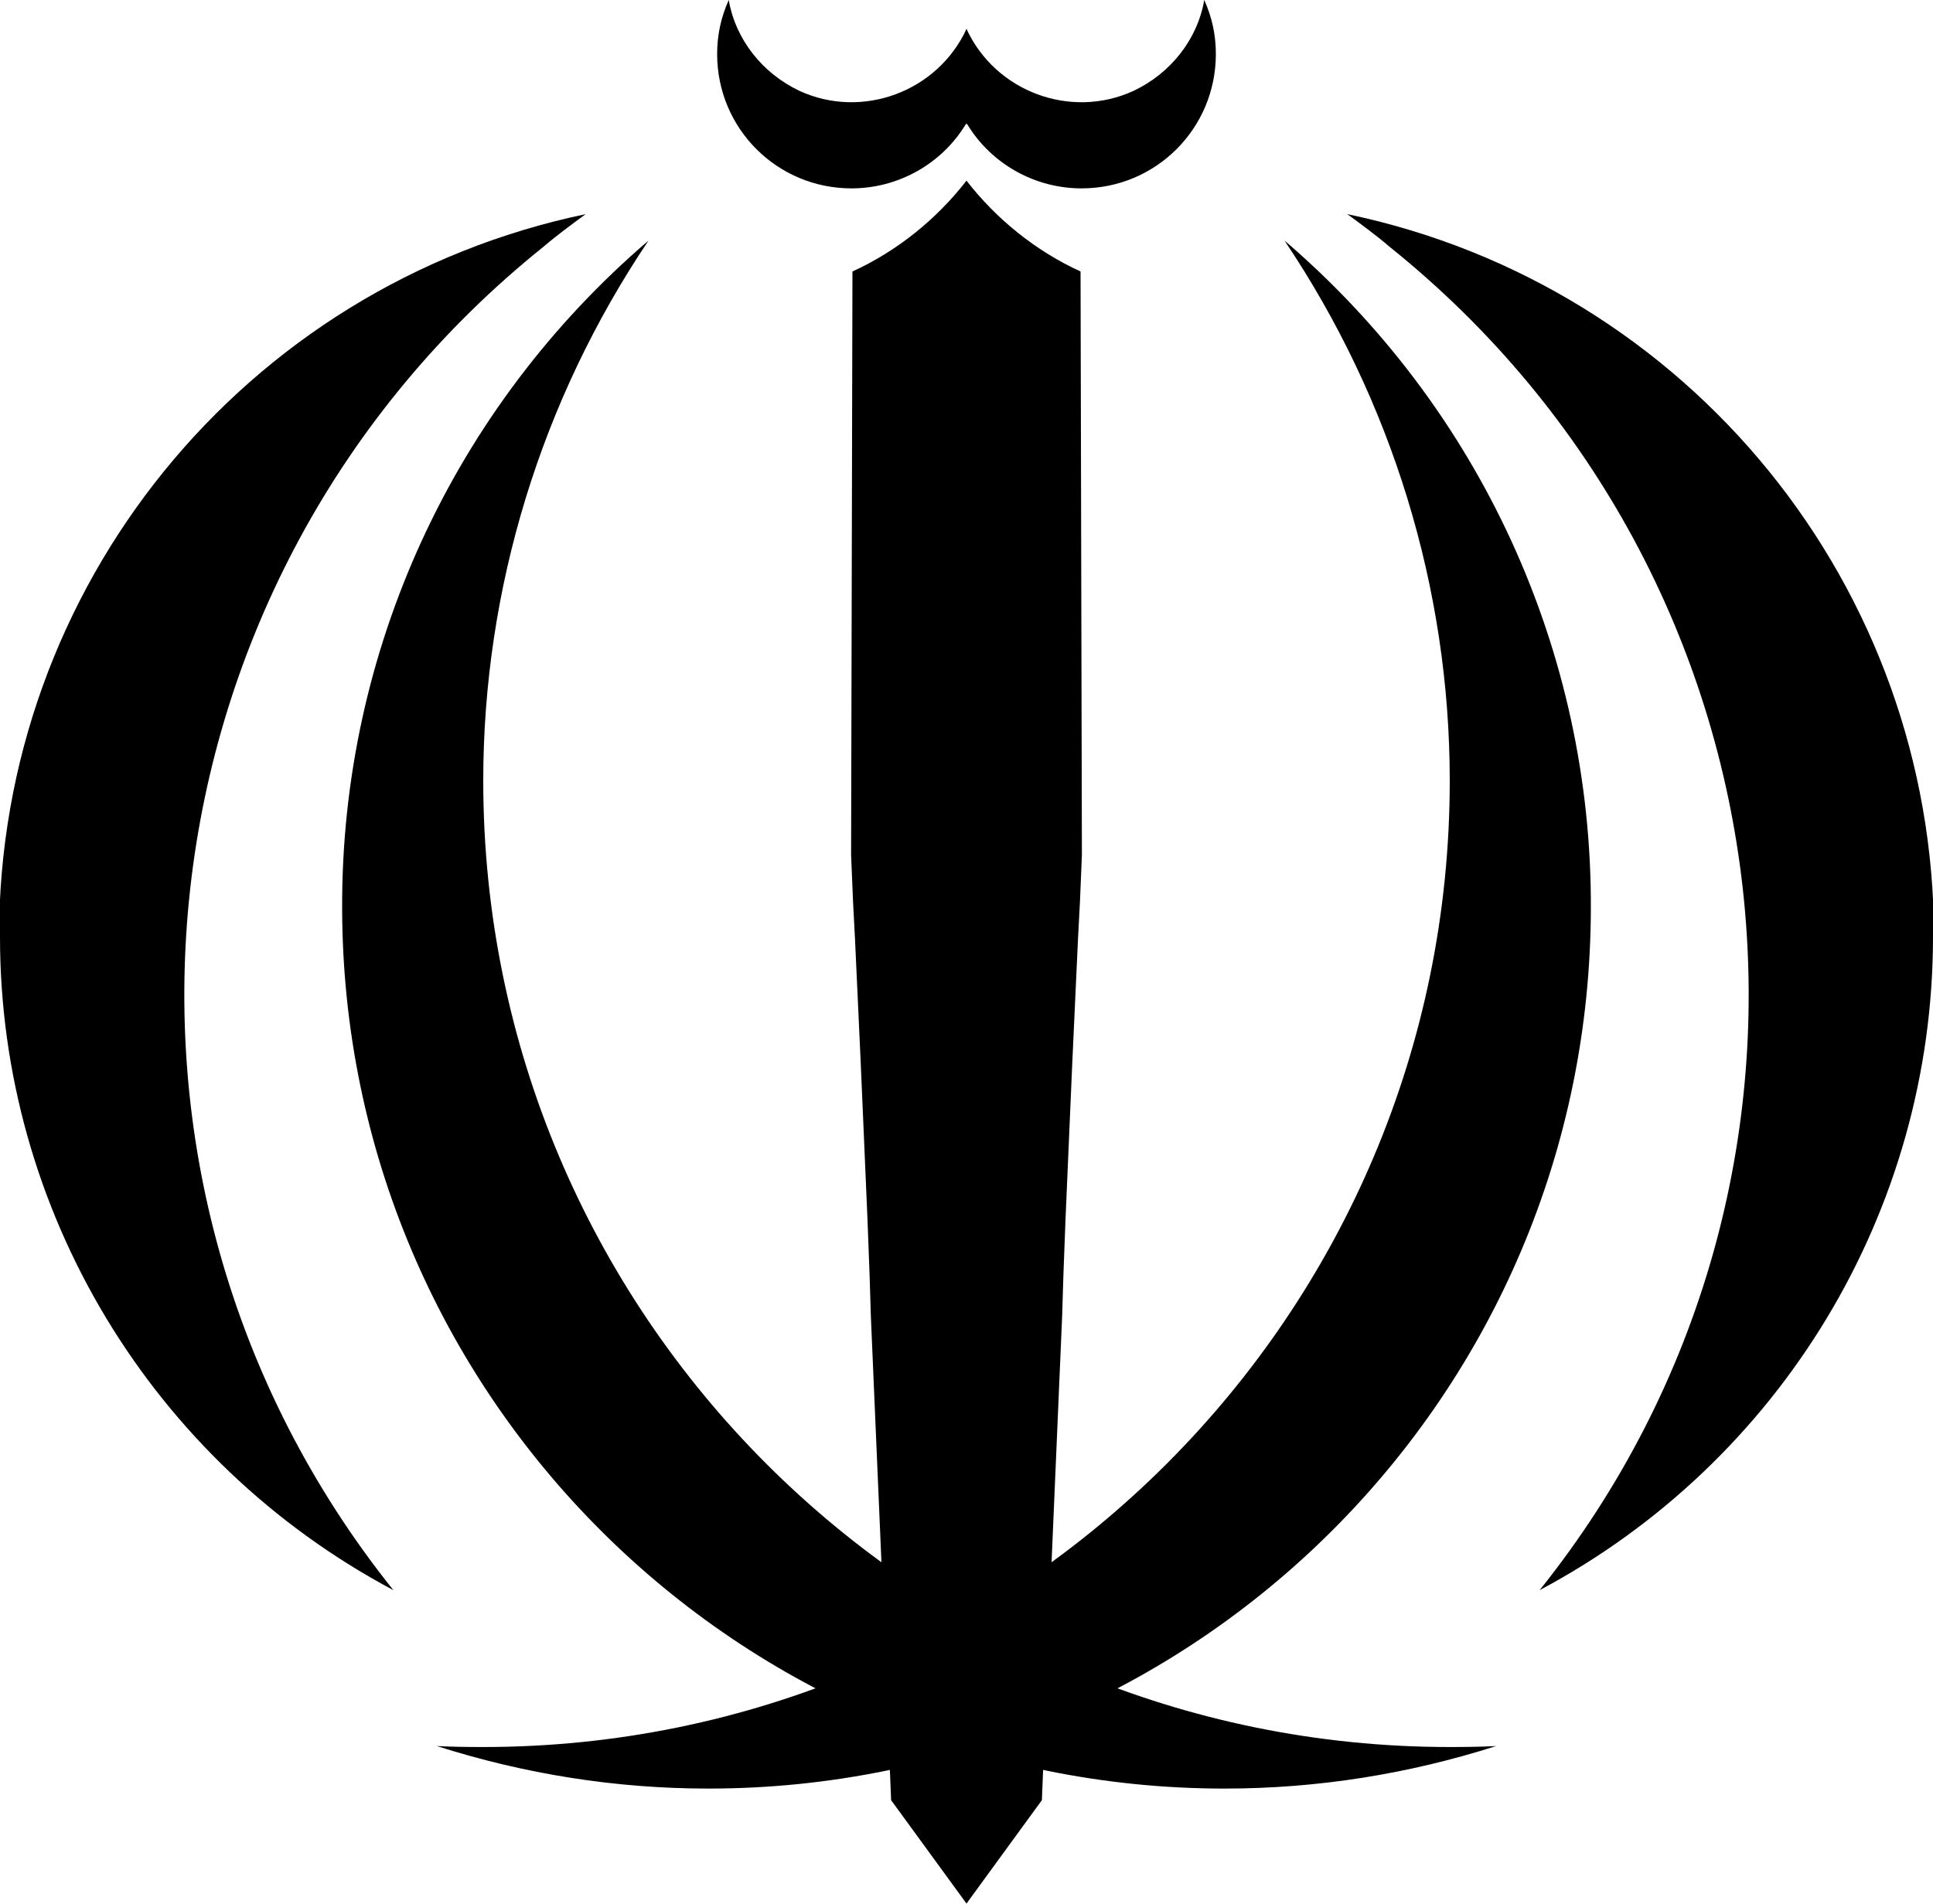
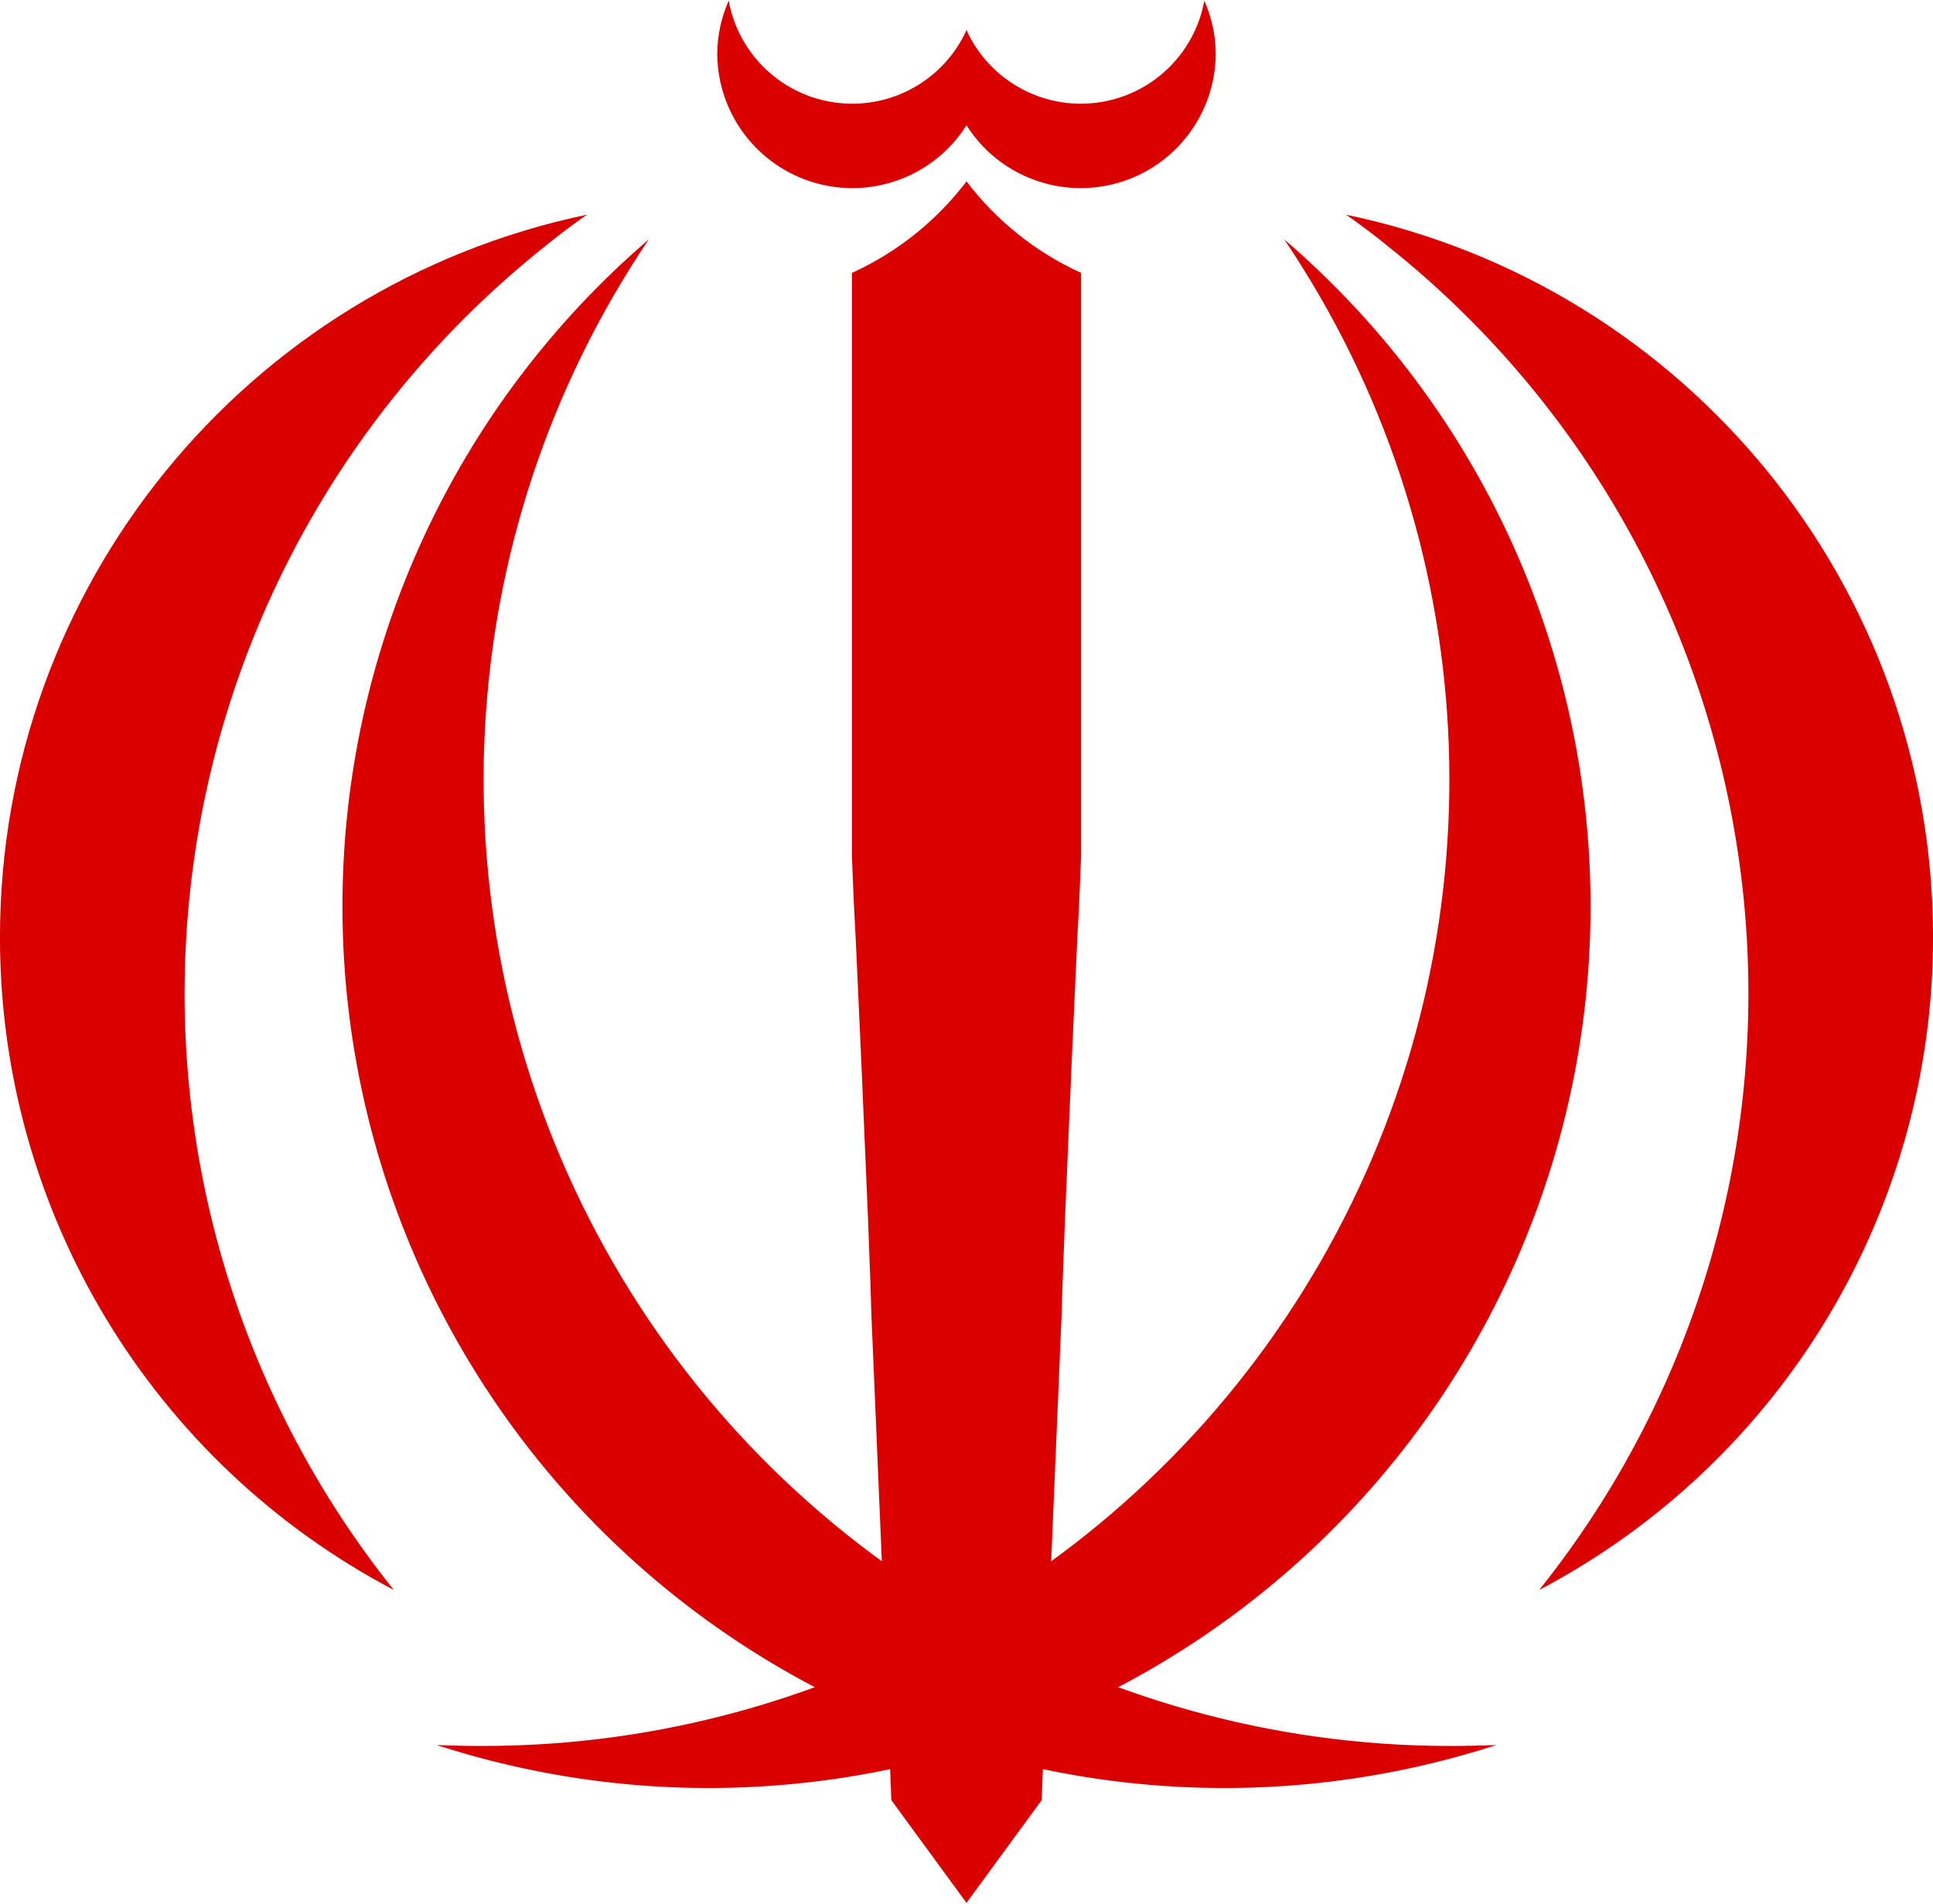
- <svg xmlns="http://www.w3.org/2000/svg" xmlns:xlink="http://www.w3.org/1999/xlink" width="500" height="492.474" viewBox="-1 -0.968 2 1.968">
-   <g id="A">
-     <path d="m 1,6.5298e-4 c 0,0.283 -0.157,0.543 -0.407,0.676 0.341,-0.426 0.271,-1.048 -0.155,-1.39 v 0 c -0.014,-0.012 -0.029,-0.023 -0.044,-0.034 0.354,0.074 0.607,0.386 0.607,0.748 z" />
-     <path d="m 0.646,-0.03 c -4e-4,0.504 -0.409,0.912 -0.913,0.912 -0.096,0 -0.19,-0.015 -0.281,-0.044 0.016,8e-4 0.032,0.001 0.048,0.001 0.552,0 1,-0.448 1,-1 0,-0.199 -0.06,-0.394 -0.171,-0.559 0.202,0.173 0.318,0.425 0.317,0.691 z" />
-     <path d="m 0.258,-0.913 c 0,0.077 -0.062,0.139 -0.139,0.139 -0.048,0 -0.093,-0.025 -0.118,-0.066 l -0.017,-0.017 0.016,-0.082 c 0.03,0.065 0.108,0.094 0.173,0.064 0.038,-0.018 0.066,-0.053 0.073,-0.094 0.008,0.018 0.012,0.036 0.012,0.056 z" />
-     <path d="m 0.118,-0.688 c -0.046,-0.021 -0.087,-0.054 -0.118,-0.094 l -0.05,0.782 L 0,1.001 0.078,0.894 l 0.01,-0.246 0.011,-0.256 0.001,-0.033 4e-4,-0.012 0.002,-0.053 0.007,-0.162 0.006,-0.13 0.002,-0.038 0.002,-0.048 z m -0.118,0.162 z m 0,0.851 z" />
+ <svg xmlns="http://www.w3.org/2000/svg" xmlns:xlink="http://www.w3.org/1999/xlink" viewBox="269.281 134.969 91.438 90.062" width="548.62" height="540.38">
+   <g fill="#da0000" transform="matrix(45,0,0,45,315,180)">
+     <g id="emblem_half">
+       <path d="M 1.016,-0.016 A 0.775,0.775 0 0 1 0.602,0.671 1.004,1.004 0 0 0 0.444,-0.741 q -0.022,-0.018 -0.045,-0.034 A 0.776,0.776 0 0 1 1.016,-0.016 Z" />
+       <path d="m 0.656,-0.047 a 0.927,0.927 0 0 1 -1.213,0.881 q 0.025,0.001 0.049,0.001 a 1.016,1.016 0 0 0 0.842,-1.584 0.924,0.924 0 0 1 0.322,0.702 z" />
+       <path d="M 0.262,-0.944 A 0.142,0.142 0 0 1 1.7299476e-6,-0.869 L -0.017,-0.886 1.7299476e-6,-0.969 A 0.132,0.132 0 0 0 0.25,-1 a 0.14,0.14 0 0 1 0.012,0.056 z" />
+       <path d="M 0.12,-0.714 A 0.315,0.315 0 0 1 1.2855032e-6,-0.81 L -0.051,-0.016 1.2855032e-6,1 0.079,0.892 0.089,0.641 0.1,0.381 l 0.001,-0.033 4.7111e-4,-0.012 0.002,-0.054 0.007,-0.164 0.006,-0.132 0.002,-0.038 0.002,-0.049 V -0.714 Z M 1.2855032e-6,-0.55 9.0174383e-5,-0.549 1.2855032e-6,-0.549 Z m 0,0.864 V 0.315 L 3.946188e-4,0.315 Z" />
+     </g>
+     <use xlink:href="#emblem_half" transform="scale(-1,1)" />
  </g>
-   <use xlink:href="#A" transform="scale(-1 1)" />
</svg>
